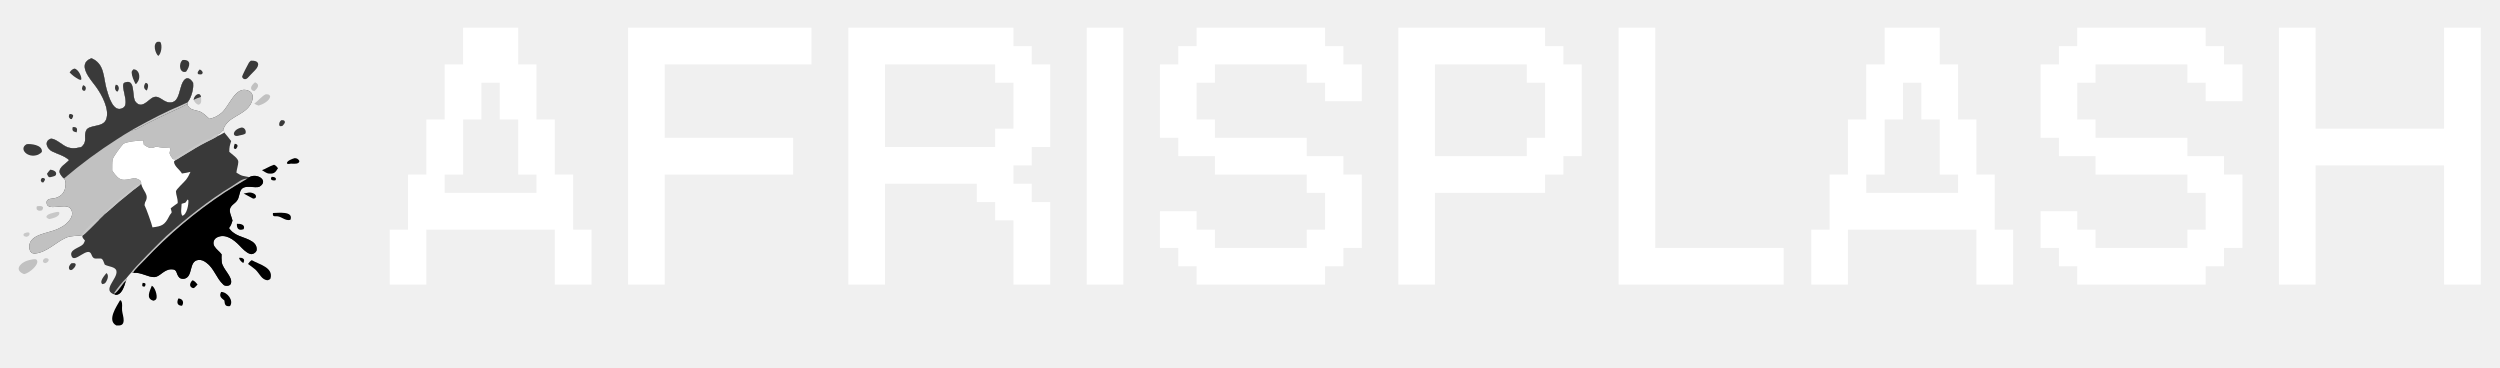
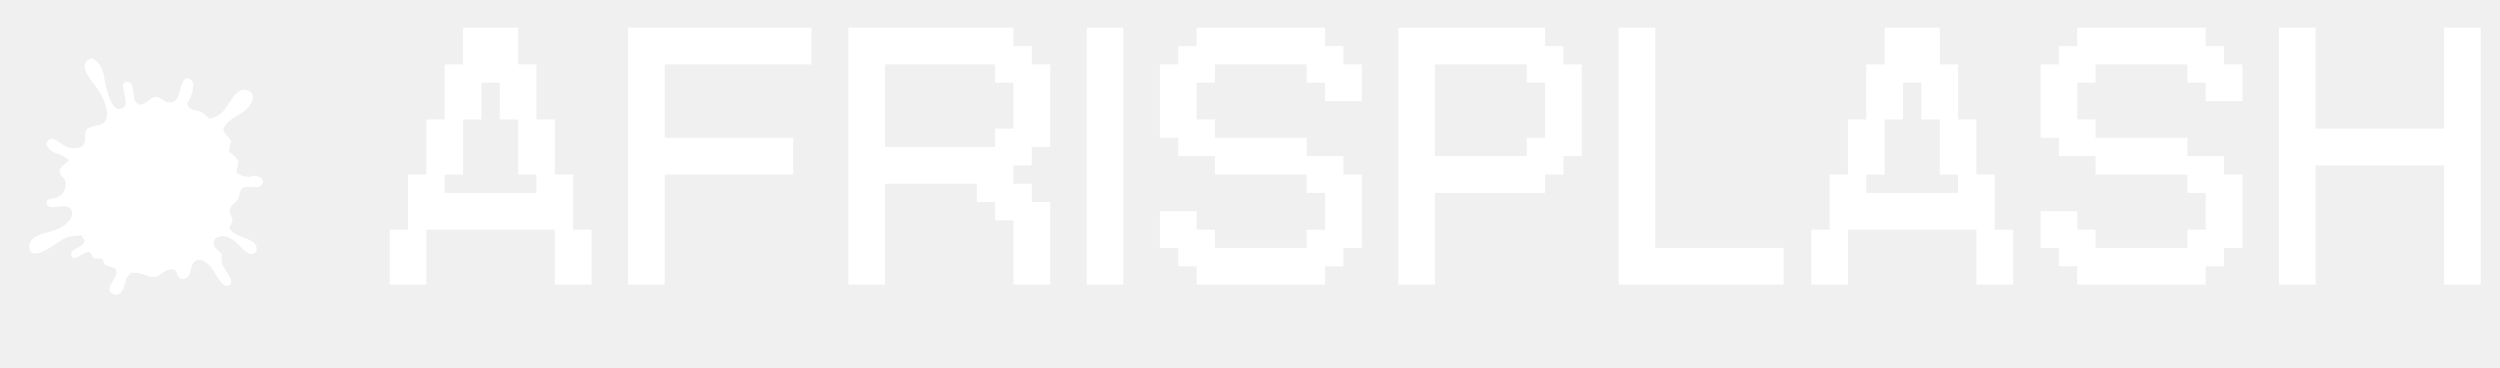
<svg xmlns="http://www.w3.org/2000/svg" width="1265" height="186" viewBox="0 0 1265 186" fill="none">
  <svg x="4" y="21" width="153" height="144" viewBox="0 0 152 154" fill="none">
-     <g style="mix-blend-mode:luminosity">
-       <path d="M39.385 9.059C46.56 11.952 45.848 19.471 47.557 25.584C48.608 29.346 51.22 39.211 56.658 35.798C60.266 33.534 54.538 23.427 57.334 22.266C63.613 19.659 61.046 30.211 63.361 32.719C66.208 36.073 68.925 32.964 71.544 30.981C75.665 27.863 77.542 32.611 81.464 32.967C88.025 33.563 86.365 23.275 90.134 20.341C91.871 18.966 93.543 20.99 94.412 22.306C94.457 22.872 94.477 23.439 94.469 24.007C94.418 26.575 93.105 31.256 91.21 33.062L91.227 33.869C92.29 36.994 94.755 36.859 97.471 37.685C99.832 38.404 101.464 40.318 103.283 41.87C106.034 41.115 107.414 40.533 109.677 38.715C113.991 35.25 117.313 23.507 124.411 26.657C127.749 28.137 126.86 31.965 125.189 34.498C121.375 40.276 113.01 40.71 110.734 47.611C110.895 48.011 111.298 48.9 111.313 49.287C112.502 50.742 113.926 52.347 114.99 53.863C114.263 56.31 113.959 57.193 113.985 59.697C115.532 61.16 118.942 63.222 118.876 65.152C118.812 66.998 118.024 69.04 117.836 70.944C121.144 73.15 121.465 72.606 124.832 73.403C128.979 71.023 135.442 75.178 130.503 78.439C128.267 79.915 121.409 76.616 119.919 81.154C118.94 84.134 119.355 85.542 116.436 87.847C112.605 90.872 114.834 93.131 115.733 96.927C115.179 98.621 114.94 99.55 113.809 100.97C115.03 102.617 115.876 103.327 117.75 104.426C121.203 106.451 129.274 107.327 128.807 112.781C128.703 113.999 126.755 115.435 125.326 114.967C123.035 114.257 121.102 112.067 119.462 110.373C116.419 107.227 111.841 103.697 107.287 106.044C105.528 106.95 104.882 109.156 105.948 110.844C107.052 112.595 108.644 113.552 109.84 115.164C109.762 116.751 109.753 117.367 109.913 119.279C110.231 123.096 116.168 127.458 114.829 131.072C114.3 132.5 111.419 132.554 110.668 131.458C106.976 128.072 105.727 122.671 101.555 119.679C100.177 118.69 98.951 118.023 97.203 118.229C91.859 118.857 94.61 127.434 89.545 128.396C88.826 128.533 87.604 128.366 87.03 127.833C84.823 125.658 86.287 123.086 82.356 123.279C78.585 123.465 76.367 127.298 73.591 127.486C70.113 127.722 66.151 124.658 62.04 125.226L61.893 125.291L61.151 124.781C60.058 125.963 59.201 126.983 58.19 128.239C58.273 128.81 58.427 129.107 58.014 129.601C57.215 132.196 55.815 137.486 52.283 137.046C44.358 134.803 53.833 128.388 52.911 124.139C52.406 121.808 48.55 121.875 46.679 120.79L46.606 120.747C46.099 119.794 45.691 117.512 44.447 117.445C41.603 117.242 40.52 118.337 39.343 115.193C37.608 110.56 30.523 119.888 28.784 116.453C26.828 112.59 33.076 111.709 34.856 109.719C35.303 109.22 35.617 108.373 35.887 107.726C35.161 106.89 34.44 106.231 34.426 105.154L34.056 104.787C32.147 105.425 28.503 104.863 25.548 106.222C19.991 108.752 15.262 114.07 8.972 114.725C6.559 114.976 5.771 113.069 5.75 111.026C5.681 104.142 16.521 103.732 21.087 101.473C23.403 100.326 24.901 99.602 26.651 97.71C28.532 95.821 30.044 92.783 27.963 90.315C25.221 87.064 15.254 92.425 15.117 87.112C15.078 85.606 16.513 85.14 17.793 85.042C22.434 84.686 25.335 82.09 25.415 77.29C25.433 76.262 25.32 74.928 24.552 74.122C23.636 73.476 22.095 71.527 22.102 70.397C22.119 67.806 25.564 66.127 27.288 64.18C24.817 61.872 21.489 61.1 18.175 59.507C15.547 58.245 13.491 54.273 17.133 52.702C18.827 51.972 22.815 55.131 24.529 56.225C27.58 58.173 30.387 57.983 33.905 57.123C37.503 53.975 35.018 51.73 36.434 48.312C37.969 44.607 45.77 46.85 47.4 42.016C49.291 36.689 44.95 28.71 41.816 24.436C39.073 20.695 31.099 12.173 39.385 9.059Z" fill="#0D5521" />
-       <path d="M39.385 9.059C46.56 11.952 45.848 19.471 47.557 25.584C48.608 29.346 51.22 39.211 56.658 35.798C60.266 33.534 54.538 23.427 57.334 22.266C63.613 19.659 61.046 30.211 63.361 32.719C66.208 36.073 68.925 32.964 71.544 30.981C75.665 27.863 77.542 32.611 81.464 32.967C88.025 33.563 86.365 23.275 90.134 20.341C91.871 18.966 93.543 20.99 94.412 22.306C94.457 22.872 94.477 23.439 94.469 24.007C94.418 26.575 93.105 31.256 91.21 33.062L91.227 33.869C92.29 36.994 94.755 36.859 97.471 37.685C99.832 38.404 101.464 40.318 103.283 41.87C106.034 41.115 107.414 40.533 109.677 38.715C113.991 35.25 117.313 23.507 124.411 26.657C127.749 28.137 126.86 31.965 125.189 34.498C121.375 40.276 113.01 40.71 110.734 47.611C110.445 48.69 108.88 49.717 107.925 50.264C107.757 50.584 107.517 50.994 107.421 51.333C106.451 52.049 102.869 53.775 101.648 54.384C99.638 55.4 97.662 56.483 95.725 57.632C93.004 59.263 90.294 60.91 87.594 62.574C87.078 62.889 85.381 64.032 84.947 64.187C84.561 63.856 83.978 63.821 83.459 63.621C82.609 62.444 82.079 61.807 81.656 60.399L82.196 57.686C79.317 57.592 77.135 57.528 74.301 56.827C71.712 58.348 70.094 57.435 67.733 55.836C67.618 55.068 67.517 54.298 67.43 53.527C65.563 53.458 57.797 54.268 56.573 55.496C55.381 56.691 51.144 62.377 50.87 63.844L50.844 63.982C50.592 65.337 50.648 68.373 50.642 69.862C54.817 76.023 56.229 75.254 62.972 73.877C64.757 74.634 66.522 74.851 66.292 76.985L66.049 77.26C65.239 78.074 63.084 79.569 62.013 80.413C59.366 82.509 56.752 84.646 54.171 86.823C53.474 87.41 47.097 93.117 46.801 93.237C45.783 94.333 44.824 95.224 43.725 96.243C42.087 97.81 35.956 104.236 34.426 105.154L34.056 104.787C32.147 105.425 28.503 104.863 25.548 106.222C19.991 108.752 15.262 114.07 8.972 114.725C6.559 114.976 5.771 113.069 5.75 111.026C5.681 104.142 16.521 103.732 21.087 101.473C23.403 100.326 24.901 99.602 26.651 97.71C28.532 95.821 30.044 92.783 27.963 90.315C25.221 87.064 15.254 92.425 15.117 87.112C15.078 85.606 16.513 85.14 17.793 85.042C22.434 84.686 25.335 82.09 25.415 77.29C25.433 76.262 25.32 74.928 24.552 74.122C23.636 73.476 22.095 71.527 22.102 70.397C22.119 67.806 25.564 66.127 27.288 64.18C24.817 61.872 21.489 61.1 18.175 59.507C15.547 58.245 13.491 54.273 17.133 52.702C18.827 51.972 22.815 55.131 24.529 56.225C27.58 58.173 30.387 57.983 33.905 57.123C37.503 53.975 35.018 51.73 36.434 48.312C37.969 44.607 45.77 46.85 47.4 42.016C49.291 36.689 44.95 28.71 41.816 24.436C39.073 20.695 31.099 12.173 39.385 9.059Z" fill="#FEC501" />
-       <path d="M39.381 9.059C46.556 11.952 45.844 19.471 47.553 25.584C48.604 29.346 51.216 39.211 56.654 35.798C60.262 33.534 54.534 23.427 57.331 22.266C63.609 19.659 61.042 30.211 63.357 32.719C66.204 36.073 68.921 32.964 71.54 30.981C75.661 27.863 77.538 32.611 81.46 32.967C88.021 33.563 86.362 23.275 90.13 20.341C91.868 18.966 93.539 20.99 94.408 22.306C94.454 22.872 94.473 23.439 94.465 24.007C94.415 26.575 93.101 31.256 91.206 33.062L91.223 33.869C91.092 33.88 87.534 35.793 86.935 36.063C79.223 39.553 71.579 43.133 64.176 47.234C63.412 47.657 61.885 48.04 61.023 48.1C58.536 49.475 55.747 51.312 53.324 52.85C43.251 59.265 33.636 66.373 24.549 74.122C23.632 73.476 22.091 71.527 22.099 70.397C22.115 67.806 25.56 66.127 27.284 64.18C24.813 61.872 21.485 61.1 18.171 59.507C15.543 58.245 13.487 54.273 17.13 52.702C18.823 51.972 22.812 55.131 24.525 56.225C27.576 58.173 30.383 57.983 33.901 57.123C37.499 53.975 35.014 51.73 36.43 48.312C37.965 44.607 45.766 46.85 47.396 42.016C49.287 36.689 44.946 28.71 41.812 24.436C39.069 20.695 31.095 12.173 39.381 9.059Z" fill="#C00100" />
-       <path d="M61.023 48.1C61.671 47.689 62.396 47.281 63.07 46.91C71.381 42.339 79.731 37.909 88.506 34.283C89.453 33.891 90.193 33.395 91.207 33.062L91.223 33.869C91.093 33.88 87.535 35.793 86.936 36.063C79.224 39.553 71.58 43.133 64.176 47.234C63.413 47.657 61.886 48.04 61.023 48.1Z" fill="#F8CA39" />
-       <path d="M83.453 63.619C85.038 63.268 85.301 62.586 86.325 62.08C89.271 60.624 101.624 51.923 104.274 52.587C104.943 50.906 106.159 50.39 107.919 50.262C107.751 50.582 107.511 50.992 107.415 51.331C106.446 52.047 102.863 53.773 101.643 54.382C99.632 55.398 97.657 56.481 95.719 57.63C92.999 59.261 90.288 60.908 87.588 62.572C87.072 62.887 85.375 64.03 84.942 64.185C84.555 63.855 83.972 63.819 83.453 63.619Z" fill="#F8CA39" />
-       <path d="M46.799 93.235C46.347 91.562 61.712 79.367 63.849 77.79C64.147 77.571 65.576 77.331 66.047 77.258C65.237 78.073 63.082 79.568 62.011 80.412C59.364 82.507 56.749 84.644 54.169 86.821C53.472 87.408 47.094 93.115 46.799 93.235Z" fill="#F8CA39" />
-       <path d="M34.053 104.788L34.039 104.535C36.056 101.84 39.306 98.504 42.018 96.498C42.624 96.05 43.03 96.18 43.722 96.243C42.084 97.81 35.953 104.236 34.423 105.154L34.053 104.788Z" fill="#F8CA39" />
-       <path d="M124.831 73.403C128.978 71.023 135.441 75.178 130.502 78.439C128.266 79.916 121.408 76.616 119.918 81.154C118.939 84.134 119.354 85.543 116.435 87.848C112.604 90.872 114.833 93.132 115.732 96.927C115.178 98.621 114.939 99.551 113.808 100.97C115.029 102.617 115.875 103.328 117.749 104.427C121.202 106.452 129.273 107.328 128.806 112.782C128.702 113.999 126.754 115.435 125.325 114.967C123.035 114.257 121.101 112.068 119.462 110.373C116.418 107.227 111.84 103.698 107.286 106.044C105.527 106.951 104.881 109.156 105.947 110.845C107.051 112.595 108.643 113.552 109.839 115.164C109.761 116.752 109.752 117.367 109.912 119.28C110.23 123.096 116.167 127.459 114.828 131.072C114.299 132.501 111.418 132.555 110.667 131.458C106.975 128.072 105.726 122.672 101.554 119.68C100.177 118.69 98.95 118.023 97.202 118.229C91.858 118.858 94.609 127.434 89.544 128.397C88.825 128.534 87.603 128.366 87.029 127.833C84.822 125.658 86.286 123.087 82.356 123.28C78.584 123.465 76.366 127.299 73.59 127.487C70.112 127.722 66.151 124.658 62.039 125.227L62.053 124.879C62.831 123.341 66.632 119.825 68.044 118.301C81.084 104.433 95.689 92.124 111.565 81.621C115.373 79.119 119.817 76.514 123.76 74.181C124.335 74.047 124.455 73.839 124.831 73.403Z" fill="black" />
-       <path d="M50.642 69.863C50.648 68.374 50.592 65.338 50.843 63.983L50.87 63.845C51.144 62.377 55.38 56.692 56.572 55.497C57.797 54.269 65.563 53.459 67.429 53.527C67.517 54.299 67.618 55.069 67.732 55.837C70.094 57.435 71.711 58.349 74.301 56.828C77.135 57.529 79.316 57.593 82.195 57.687L81.655 60.4C82.079 61.808 82.609 62.445 83.459 63.622C83.978 63.821 84.561 63.857 84.947 64.188C84.644 64.414 84.043 64.73 84.066 65.106C84.214 67.577 87.326 69.468 88.369 71.443C89.748 71.21 91.682 70.938 92.978 70.555C92.058 72.526 91.802 73.132 90.594 74.783C89.695 76.012 85.085 80.07 85.117 81.153C85.178 83.24 86.136 84.638 86.071 87.453C85.528 87.862 82.556 89.928 82.281 90.3C83.263 93.583 82.71 92.05 81.405 94.644C79.034 99.357 77.458 99.96 72.421 100.576C72.191 99.173 68.911 89.93 68.121 88.573C68.158 88.326 68.354 87.109 68.457 86.942C70.955 82.873 67.237 81.087 66.291 76.986C66.521 74.852 64.756 74.635 62.971 73.878C56.228 75.254 54.817 76.024 50.642 69.863Z" fill="white" />
-       <path d="M61.148 124.782C61.534 123.458 77.581 107.358 79.9 105.296C90.751 95.644 102.931 85.818 115.412 78.31C118.053 76.721 120.801 74.115 123.758 74.181C119.814 76.514 115.371 79.119 111.563 81.621C95.686 92.124 81.082 104.432 68.042 118.3C66.63 119.825 62.829 123.341 62.051 124.879L62.037 125.227L61.89 125.292L61.148 124.782Z" fill="#ACCCB3" />
-       <path d="M51.945 136.434C54.332 134.894 56.844 129.835 58.015 129.602C57.215 132.196 55.816 137.487 52.284 137.047L51.945 136.434Z" fill="black" />
-       <path d="M51.944 136.433C51.782 136.158 51.836 136.249 51.789 135.911C52.746 134.437 56.859 129.068 58.19 128.238C58.272 128.81 58.426 129.107 58.014 129.601C56.843 129.834 54.331 134.893 51.944 136.433Z" fill="#ACCCB3" />
-       <path d="M110.727 47.609C110.888 48.009 111.291 48.898 111.306 49.285C110.054 49.981 108.717 50.759 107.414 51.331C107.51 50.992 107.75 50.582 107.918 50.261C108.873 49.715 110.438 48.688 110.727 47.609Z" fill="#FFF6A5" />
-       <path d="M91.444 85.5C91.67 85.662 91.685 85.736 91.846 85.97C92.034 88.091 91.033 93.753 88.566 94.303C87.481 92.7 88.163 90.04 88.185 87.829L90.226 87.221C90.637 86.651 91.043 86.078 91.444 85.5Z" fill="white" />
-       <path d="M126.096 118.34C126.179 118.367 126.263 118.395 126.346 118.422C130.182 120.658 137.949 122.257 136.303 128.217C136.164 128.718 135.264 129.024 134.854 129.185C131.505 129.185 130.286 125.365 128.086 123.403C126.93 122.371 125.385 121.339 124.109 120.395C124.798 119.471 125.133 118.988 126.096 118.34Z" fill="black" />
-       <path d="M54.912 139.941C55.047 140.008 55.356 140.238 55.496 140.336C56.4 142.024 55.776 143.716 55.971 145.53C56.161 147.286 56.863 149.155 56.824 150.933C56.765 153.612 55.071 153.791 52.89 153.673L52.717 153.579C47.726 150.824 52.983 143.416 54.912 139.941Z" fill="black" />
-       <path d="M7.791 117.859C8.495 117.803 8.726 117.779 9.438 117.866C12.186 119.928 5.817 125.497 2.912 125.872C0.899 125.141 -1.044 123.455 0.642 121.269C2.366 119.035 5.141 118.302 7.791 117.859Z" fill="#FEC501" />
-       <path d="M4.367 55.554C6.606 55.271 12.733 55.938 12.599 59.45C12.571 60.196 11.181 60.886 10.521 61.261C4.837 63.512 -0.213 57.924 4.367 55.554Z" fill="#C00100" />
-       <path d="M125.66 10.377C130.089 10.095 130.729 12.663 127.937 15.542C126.56 16.962 125.268 18.229 123.941 19.707C122.795 20.829 121.422 20.529 120.914 19.12C121.023 18.138 123.939 12.63 124.602 11.448C124.763 11.162 125.372 10.615 125.66 10.377Z" fill="#C00100" />
-       <path d="M109.565 135.52C112.934 135.493 116.572 140.266 114.352 143.205C111.779 143.495 111.54 142.348 111.321 140.139C109.563 138.725 108.341 137.884 109.565 135.52Z" fill="black" />
-       <path d="M133.74 28.559C134.898 28.568 135.739 28.528 136.119 29.783C135.742 32.206 132.014 34.089 129.854 34.694C128.974 34.472 128.309 34.068 127.516 33.64C129.691 32.045 131.684 29.421 133.74 28.559Z" fill="#FEC501" />
-       <path d="M88.7 10.011C93.654 9.601 92.727 13.44 90.627 16.329C87.199 17.502 86.248 12.175 88.7 10.011Z" fill="#C00100" />
-       <path d="M137.601 92.804C140.294 92.787 148.875 91.582 147.089 96.455C144.173 97.397 142.133 94.315 139.209 94.564C138.723 94.605 138.253 94.598 137.835 94.337C137.479 93.901 137.576 93.373 137.601 92.804Z" fill="black" />
-       <path d="M138.209 66.684C139.277 67.172 139.644 67.647 140.346 68.564C138.805 71.19 137.925 71.78 134.945 71.404C133.874 71.097 132.642 70.228 131.672 69.621C133.54 69.024 135.372 67.647 138.209 66.684Z" fill="black" />
-       <path d="M72.061 132.156C73.752 132.852 75.233 137.597 74.506 139.24C74.233 139.855 73.616 140.05 73.049 140.29C68.673 139.245 70.899 135.155 72.061 132.156Z" fill="black" />
-       <path d="M62.102 15.035C65.231 15.146 65.889 18.898 64.791 21.219C64.552 21.723 64.114 22.309 63.782 22.76L63.418 23.019L63.132 22.813C62.281 20.991 61.281 18.944 61.153 16.887C61.099 16.029 61.53 15.648 62.102 15.035Z" fill="#C00100" />
-       <path d="M120.611 46.551C122.291 46.441 123.346 48.428 122.719 49.822C121.972 50.419 120.416 50.631 119.398 50.857C115.229 52.261 115.448 47.684 120.611 46.551Z" fill="#0D5521" />
-       <path d="M30.126 14.648C32.199 14.8 34.378 19.206 33.862 20.65C33.249 20.882 33.258 20.727 32.466 20.456C30.278 19.189 29.338 18.531 27.578 16.745C28.453 15.543 28.744 15.167 30.126 14.648Z" fill="#C00100" />
-       <path d="M75.318 0.025C75.845 -0.012 76.478 -0.081 76.783 0.448C77.783 2.185 77.229 6.597 75.559 7.807C74.068 6.624 72.251 1.208 75.318 0.025Z" fill="#C00100" />
-       <path d="M94.648 31.587C95.065 28.753 98.169 27.058 98.681 29.951C98.792 31.497 99.247 33.654 97.385 34.22C96.091 34.015 95.172 32.686 94.648 31.587Z" fill="#F8CA39" />
-       <path d="M94.648 31.587C95.065 28.753 98.169 27.058 98.681 29.951C97.517 30.267 95.77 31.053 94.648 31.587Z" fill="#C00100" />
-       <path d="M20.648 92.237C21.259 92.116 21.581 92.121 22.006 92.523C22.471 94.82 18.355 95.729 16.61 96.109C15.94 95.909 15.478 95.658 15.03 95.129C14.724 93.276 19.24 92.592 20.648 92.237Z" fill="#F8CA39" />
-       <path d="M149.326 63.123C150.481 63.082 151.323 63.593 151.882 64.589C152.038 66.57 148.647 66.146 147.426 66.097C146.473 66.207 146.027 66.413 145.217 66.07C144.787 64.629 148.184 63.435 149.326 63.123Z" fill="black" />
-       <path d="M17.117 69.348C18.448 69.49 20.928 70.221 20.165 72.177C19.921 72.802 18.761 73.012 18.125 73.19C16.204 73.819 16.105 73.302 15.312 71.605C15.924 70.683 16.393 70.165 17.117 69.348Z" fill="#C00100" />
-       <path d="M124.704 81.711C126.282 81.639 129.251 82.59 128.244 84.583C127.662 84.986 127.567 84.991 126.87 85.02C125.183 84.075 123.481 83.156 121.766 82.265L124.704 81.711Z" fill="black" />
-       <path d="M47.497 125.305C48.965 126.366 48.122 128.757 47.336 130.026C46.715 131.028 46.422 131.054 45.306 131.302C43.478 129.86 46.468 126.679 47.497 125.305Z" fill="#0D5521" />
-       <path d="M127.932 22.066C130.921 23.274 129.193 25.465 127.583 26.849C127.094 26.721 126.507 26.6 126.166 26.22C125.871 25.898 125.732 25.463 125.784 25.03C125.94 23.782 127.034 22.81 127.932 22.066Z" fill="#FEC501" />
-       <path d="M94.002 129.242C95.203 129.388 95.991 130.56 96.815 131.481C96.195 132.258 95.697 132.691 94.971 133.352L94.35 133.47C92.001 132.699 92.637 130.655 94.002 129.242Z" fill="black" />
-       <path d="M118.097 98.648C119.938 98.531 122.829 99.053 121.767 101.55C119.106 102.551 117.96 101.279 118.097 98.648Z" fill="black" />
-       <path d="M28.495 120.022C29.234 119.933 29.591 119.863 30.331 119.978C30.884 120.404 30.732 120.172 30.903 120.852C30.645 122.021 29.887 122.702 29.007 123.467C28.268 123.816 28.02 123.788 27.421 123.311C26.797 121.996 27.626 120.92 28.495 120.022Z" fill="#0D5521" />
-       <path d="M86.455 139.031C88.838 139.221 89.621 141.145 88.413 143.004C85.769 142.974 85.418 141.163 86.455 139.031Z" fill="black" />
-       <path d="M142.054 42.582C143.107 42.549 143.883 42.468 144.112 43.626C143.946 44.418 143.353 44.993 142.823 45.616C142.051 45.867 141.836 45.959 141.196 45.655C140.657 44.491 141.175 43.43 142.054 42.582Z" fill="#0D5521" />
-       <path d="M9.865 89.156C10.987 89.08 12.67 88.707 13.221 89.823C13.204 90.446 12.964 90.808 12.68 91.353C11.495 91.656 10.547 91.789 9.749 90.738C9.62 89.987 9.65 89.885 9.865 89.156Z" fill="#FEC501" />
-       <path d="M14.487 117.252C16.975 117.085 16.688 119.155 14.673 119.914C12.724 120.051 12.564 117.879 14.487 117.252Z" fill="#F8CA39" />
-       <path d="M68.708 22.371C70.847 22.55 69.915 25.366 69.372 26.529C67.426 25.71 67.569 23.828 68.708 22.371Z" fill="#C00100" />
-       <path d="M4.314 103.384C5.095 103.256 5.272 103.215 5.817 103.588C6.158 104.798 5.423 105.337 4.38 105.688C4.25 105.672 4.12 105.653 3.991 105.632C3.053 105.48 2.472 105.257 2.637 104.241C3.074 103.659 3.607 103.588 4.314 103.384Z" fill="#F8CA39" />
-       <path d="M52.532 23.387C53.099 23.46 53.174 23.475 53.666 23.764C54.513 24.932 54.333 25.932 53.576 27.102C53.307 27.047 53.076 26.954 52.816 26.865C51.905 25.742 51.986 24.664 52.532 23.387Z" fill="#C00100" />
-       <path d="M29.281 46.293C31.664 46.161 31.881 47.17 31.412 49.15C31.304 49.134 31.197 49.117 31.09 49.098C29.302 48.788 28.783 48.023 29.281 46.293Z" fill="#C00100" />
-       <path d="M97.928 15.145C98.696 15.299 99.462 16.057 99.613 16.84C99.418 17.546 99.522 17.317 98.835 17.814C98.301 17.836 97.965 17.809 97.443 17.766C96.873 17.383 97.023 17.598 96.852 16.975C97.007 16.178 97.414 15.784 97.928 15.145Z" fill="#C00100" />
-       <path d="M27.57 39.223C28.422 39.277 28.993 39.233 29.489 39.979C29.56 40.676 29.121 41.312 28.78 41.945C28.441 42.049 28.346 41.995 28.006 41.911C26.94 41.058 26.994 40.308 27.57 39.223Z" fill="#C00100" />
-       <path d="M119.305 117.047C120.422 116.984 121.225 117.022 121.924 117.915C122.142 118.587 121.869 119.153 121.646 119.835C120.706 119.599 119.303 117.975 119.305 117.047Z" fill="black" />
-       <path d="M34.875 23.637C36.466 24.128 36.704 25.329 35.902 26.625C35.426 26.673 35.368 26.659 34.891 26.582C33.857 25.668 34.362 24.745 34.875 23.637Z" fill="#C00100" />
-       <path d="M116.914 55.336C118.983 55.566 118.708 56.879 117.631 58.105C117.034 58.268 116.869 58.126 116.495 57.752C116.33 57.007 116.691 56.094 116.914 55.336Z" fill="#0E270E" />
-       <path d="M136.893 73.243C137.703 73.234 138.698 73.301 139.182 74.059C139.276 74.741 139.297 74.492 138.855 75.162C137.848 75.203 137.323 75.274 136.59 74.614C136.47 73.847 136.518 74.054 136.893 73.243Z" fill="black" />
-       <path d="M12.623 73.84C13.407 73.862 13.783 73.785 14.265 74.444C14.285 75.056 13.753 75.716 13.402 76.251C13.07 76.294 12.857 76.235 12.531 76.178C11.683 75.263 11.883 74.708 12.623 73.84Z" fill="#C00100" />
-       <path d="M67.11 130.617C67.897 130.663 68.12 130.607 68.611 131.071C68.722 131.688 68.554 131.984 68.335 132.56C67.557 132.605 67.566 132.729 66.993 132.403C66.735 131.821 66.959 131.276 67.11 130.617Z" fill="black" />
-     </g>
+     <path d="M39.385 9.059C46.56 11.952 45.848 19.471 47.557 25.584C48.608 29.346 51.22 39.211 56.658 35.798C60.266 33.534 54.538 23.427 57.334 22.266C63.613 19.659 61.046 30.211 63.361 32.719C66.208 36.073 68.925 32.964 71.544 30.981C75.665 27.863 77.542 32.611 81.464 32.967C88.025 33.563 86.365 23.275 90.134 20.341C91.871 18.966 93.543 20.99 94.412 22.306C94.457 22.872 94.477 23.439 94.469 24.007C94.418 26.575 93.105 31.256 91.21 33.062L91.227 33.869C92.29 36.994 94.755 36.859 97.471 37.685C99.832 38.404 101.464 40.318 103.283 41.87C106.034 41.115 107.414 40.533 109.677 38.715C113.991 35.25 117.313 23.507 124.411 26.657C127.749 28.137 126.86 31.965 125.189 34.498C121.375 40.276 113.01 40.71 110.734 47.611C110.895 48.011 111.298 48.9 111.313 49.287C112.502 50.742 113.926 52.347 114.99 53.863C114.263 56.31 113.959 57.193 113.985 59.697C115.532 61.16 118.942 63.222 118.876 65.152C118.812 66.998 118.024 69.04 117.836 70.944C121.144 73.15 121.465 72.606 124.832 73.403C128.979 71.023 135.442 75.178 130.503 78.439C128.267 79.915 121.409 76.616 119.919 81.154C118.94 84.134 119.355 85.542 116.436 87.847C112.605 90.872 114.834 93.131 115.733 96.927C115.179 98.621 114.94 99.55 113.809 100.97C115.03 102.617 115.876 103.327 117.75 104.426C121.203 106.451 129.274 107.327 128.807 112.781C128.703 113.999 126.755 115.435 125.326 114.967C123.035 114.257 121.102 112.067 119.462 110.373C116.419 107.227 111.841 103.697 107.287 106.044C105.528 106.95 104.882 109.156 105.948 110.844C107.052 112.595 108.644 113.552 109.84 115.164C109.762 116.751 109.753 117.367 109.913 119.279C110.231 123.096 116.168 127.458 114.829 131.072C114.3 132.5 111.419 132.554 110.668 131.458C106.976 128.072 105.727 122.671 101.555 119.679C100.177 118.69 98.951 118.023 97.203 118.229C91.859 118.857 94.61 127.434 89.545 128.396C88.826 128.533 87.604 128.366 87.03 127.833C84.823 125.658 86.287 123.086 82.356 123.279C78.585 123.465 76.367 127.298 73.591 127.486C70.113 127.722 66.151 124.658 62.04 125.226L61.893 125.291L61.151 124.781C60.058 125.963 59.201 126.983 58.19 128.239C58.273 128.81 58.427 129.107 58.014 129.601C57.215 132.196 55.815 137.486 52.283 137.046C44.358 134.803 53.833 128.388 52.911 124.139C52.406 121.808 48.55 121.875 46.679 120.79L46.606 120.747C46.099 119.794 45.691 117.512 44.447 117.445C41.603 117.242 40.52 118.337 39.343 115.193C37.608 110.56 30.523 119.888 28.784 116.453C26.828 112.59 33.076 111.709 34.856 109.719C35.303 109.22 35.617 108.373 35.887 107.726C35.161 106.89 34.44 106.231 34.426 105.154L34.056 104.787C32.147 105.425 28.503 104.863 25.548 106.222C19.991 108.752 15.262 114.07 8.972 114.725C6.559 114.976 5.771 113.069 5.75 111.026C5.681 104.142 16.521 103.732 21.087 101.473C23.403 100.326 24.901 99.602 26.651 97.71C28.532 95.821 30.044 92.783 27.963 90.315C25.221 87.064 15.254 92.425 15.117 87.112C15.078 85.606 16.513 85.14 17.793 85.042C22.434 84.686 25.335 82.09 25.415 77.29C25.433 76.262 25.32 74.928 24.552 74.122C23.636 73.476 22.095 71.527 22.102 70.397C22.119 67.806 25.564 66.127 27.288 64.18C24.817 61.872 21.489 61.1 18.175 59.507C15.547 58.245 13.491 54.273 17.133 52.702C18.827 51.972 22.815 55.131 24.529 56.225C27.58 58.173 30.387 57.983 33.905 57.123C37.503 53.975 35.018 51.73 36.434 48.312C37.969 44.607 45.77 46.85 47.4 42.016C49.291 36.689 44.95 28.71 41.816 24.436C39.073 20.695 31.099 12.173 39.385 9.059Z" fill="white" />
  </svg>
  <path d="M215.731 144H197.196V116.197H206.464V88.331H215.731V60.465H224.999V32.599H234.33V14H262.196V32.599H271.464V60.465H280.731V88.331H289.999V116.197H299.33V144H280.731V116.197H215.731V144ZM224.999 97.599H271.464V88.331H262.196V60.465H252.865V41.866H243.598V60.465H234.33V88.331H224.999V97.599ZM336.337 144H317.802V14H410.604V32.599H336.337V69.732H401.337V88.331H336.337V144ZM447.802 144H429.267V14H512.802V23.331H522.069V32.599H531.4V74.366H522.069V83.697H512.802V92.965H522.069V102.232H531.4V144H512.802V111.5H503.534V102.232H494.267V92.965H447.802V144ZM447.802 74.366H503.534V65.099H512.802V41.866H503.534V32.599H447.802V74.366ZM568.407 144H549.872V14H568.407V144ZM670.478 144H605.478V134.732H596.21V125.465H586.942V106.866H605.478V116.197H614.745V125.465H661.21V116.197H670.478V97.599H661.21V88.331H614.745V79H596.21V69.732H586.942V32.599H596.21V23.331H605.478V14H670.478V23.331H679.745V32.599H689.076V51.197H670.478V41.866H661.21V32.599H614.745V41.866H605.478V60.465H614.745V69.732H661.21V79H679.745V88.331H689.076V125.465H679.745V134.732H670.478V144ZM726.083 144H707.548V14H781.815V23.331H791.083V32.599H800.351V79H791.083V88.331H781.815V97.599H726.083V144ZM726.083 79H772.548V69.732H781.815V41.866H772.548V32.599H726.083V79ZM902.548 144H819.013V14H837.548V125.465H902.548V144ZM935.048 144H916.513V116.197H925.78V88.331H935.048V60.465H944.315V32.599H953.646V14H981.513V32.599H990.78V60.465H1000.05V88.331H1009.32V116.197H1018.65V144H1000.05V116.197H935.048V144ZM944.315 97.599H990.78V88.331H981.513V60.465H972.182V41.866H962.914V60.465H953.646V88.331H944.315V97.599ZM1116.08 144H1051.08V134.732H1041.82V125.465H1032.55V106.866H1051.08V116.197H1060.35V125.465H1106.82V116.197H1116.08V97.599H1106.82V88.331H1060.35V79H1041.82V69.732H1032.55V32.599H1041.82V23.331H1051.08V14H1116.08V23.331H1125.35V32.599H1134.68V51.197H1116.08V41.866H1106.82V32.599H1060.35V41.866H1051.08V60.465H1060.35V69.732H1106.82V79H1125.35V88.331H1134.68V125.465H1125.35V134.732H1116.08V144ZM1171.69 144H1153.15V14H1171.69V65.099H1236.69V14H1255.29V144H1236.69V83.697H1171.69V144Z" fill="white" />
-   <defs>
- 
- 
- </defs>
</svg>
